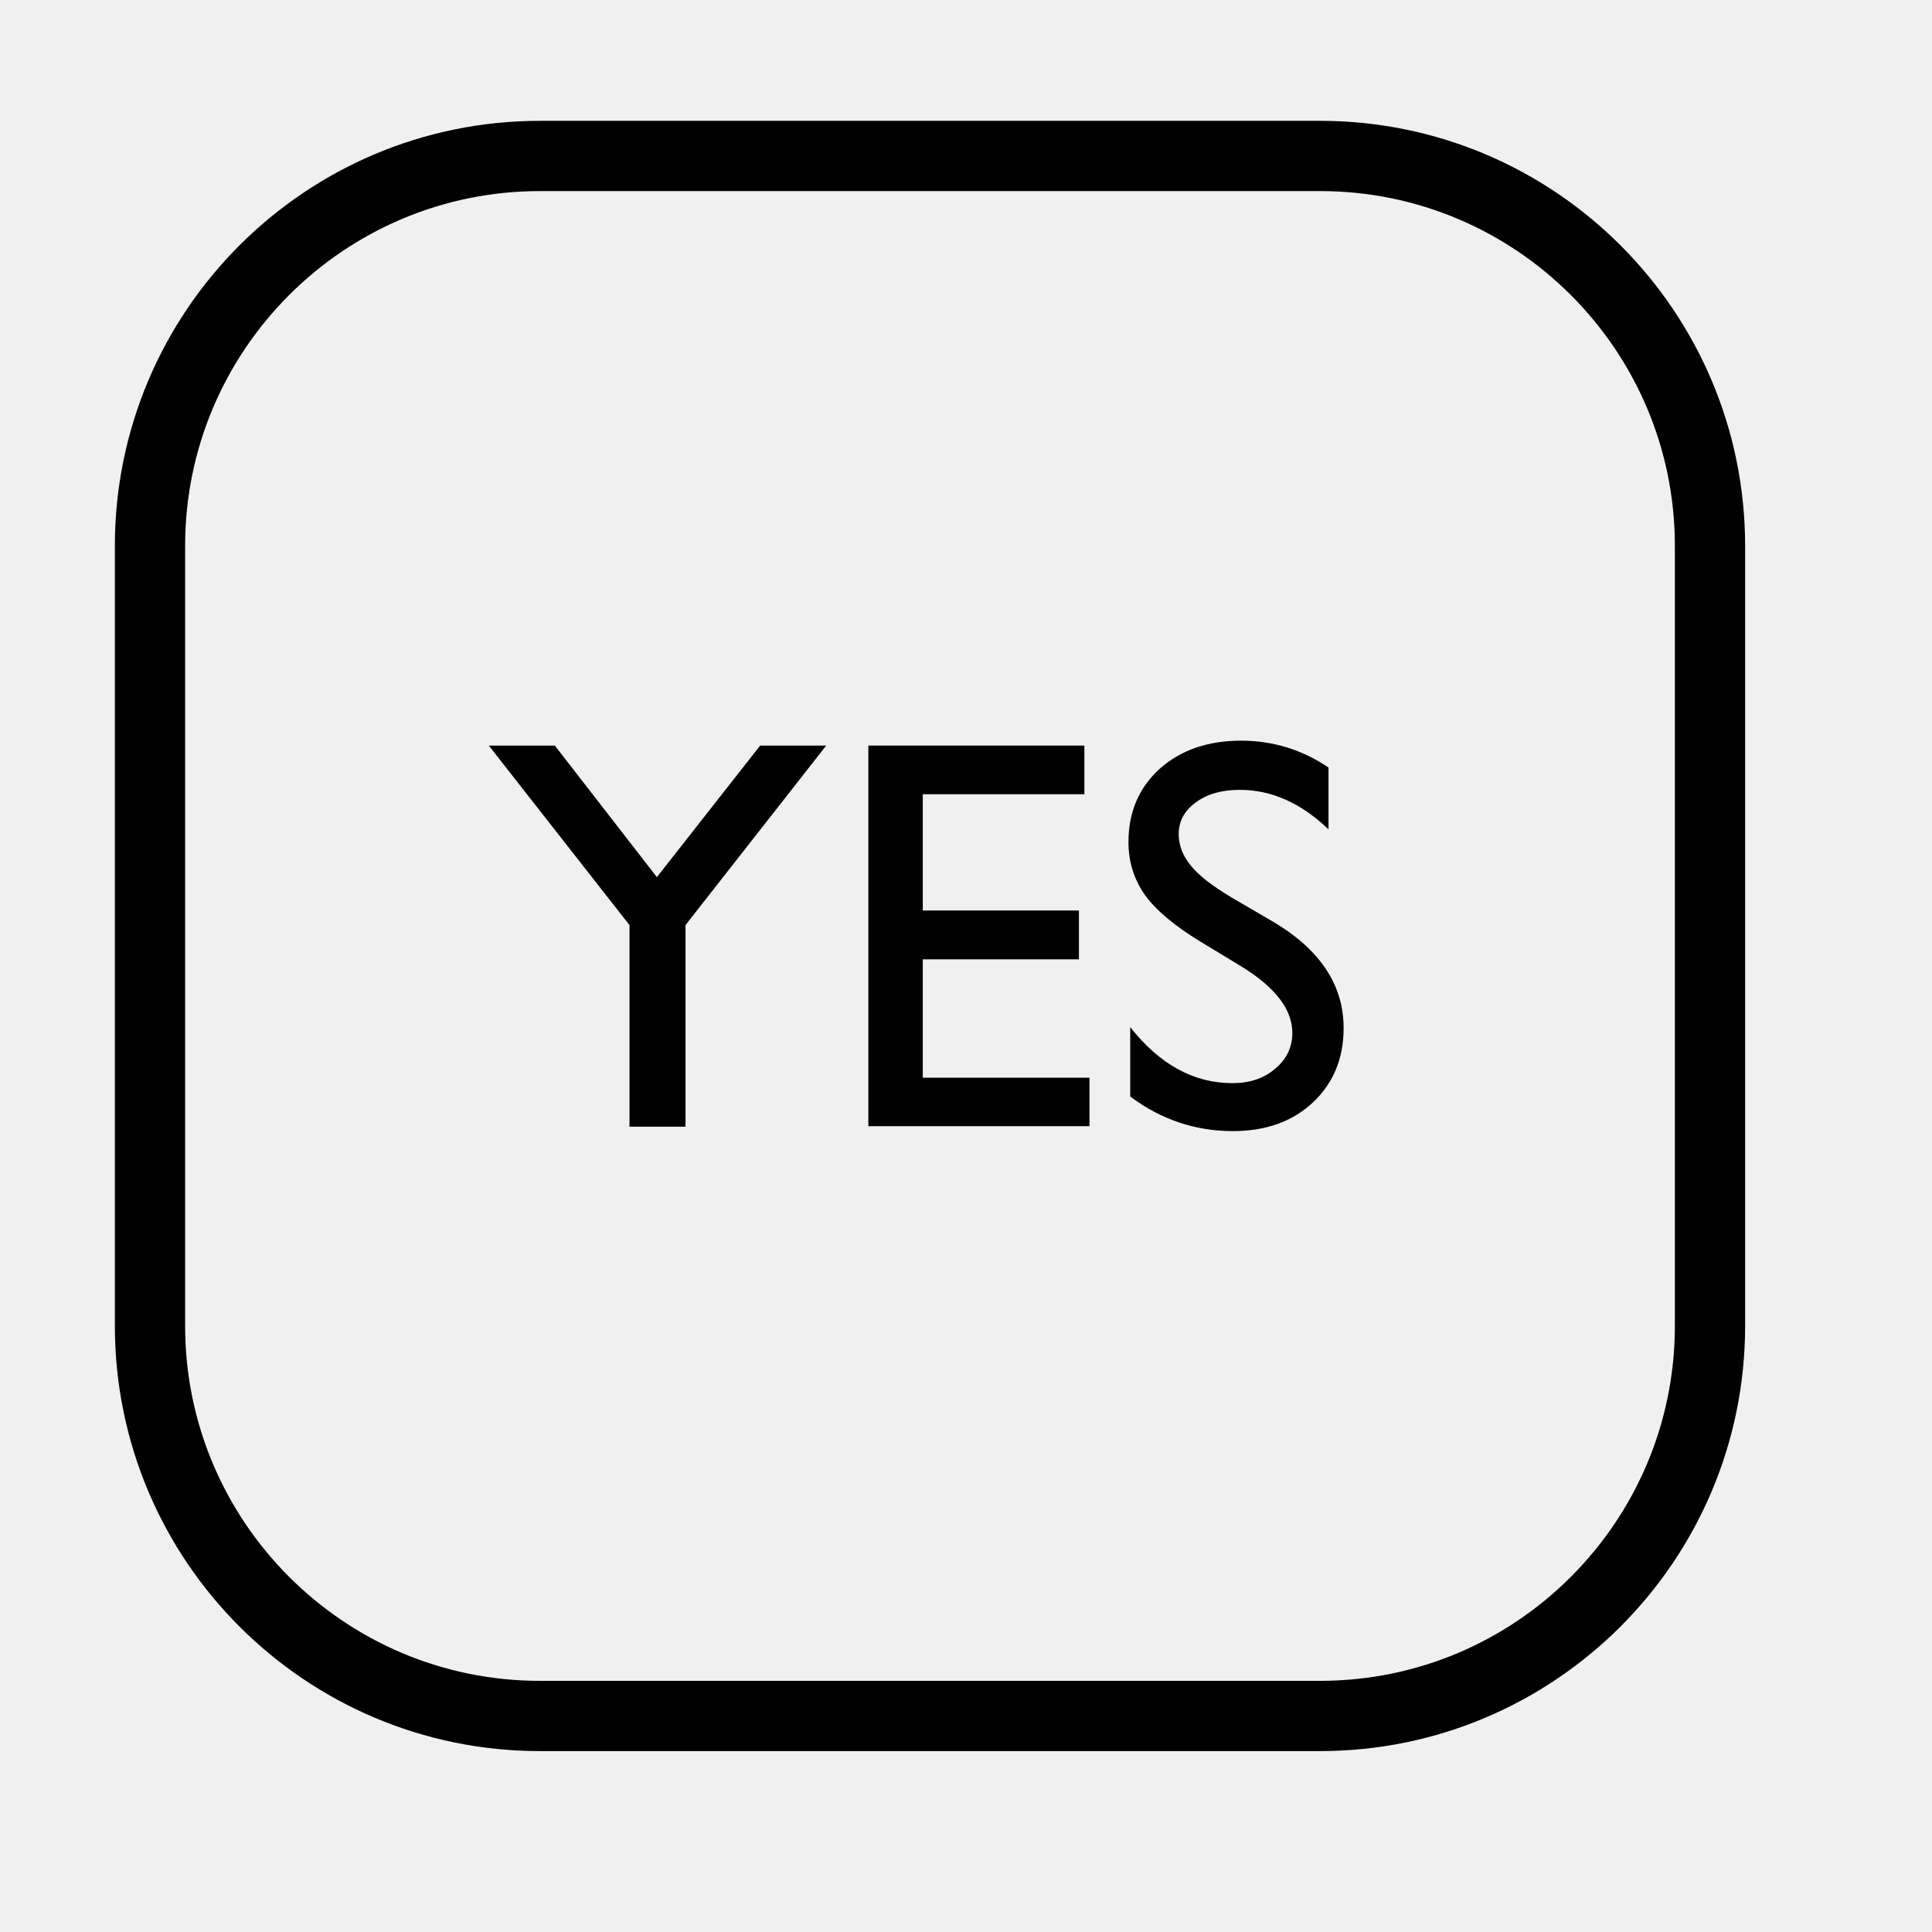
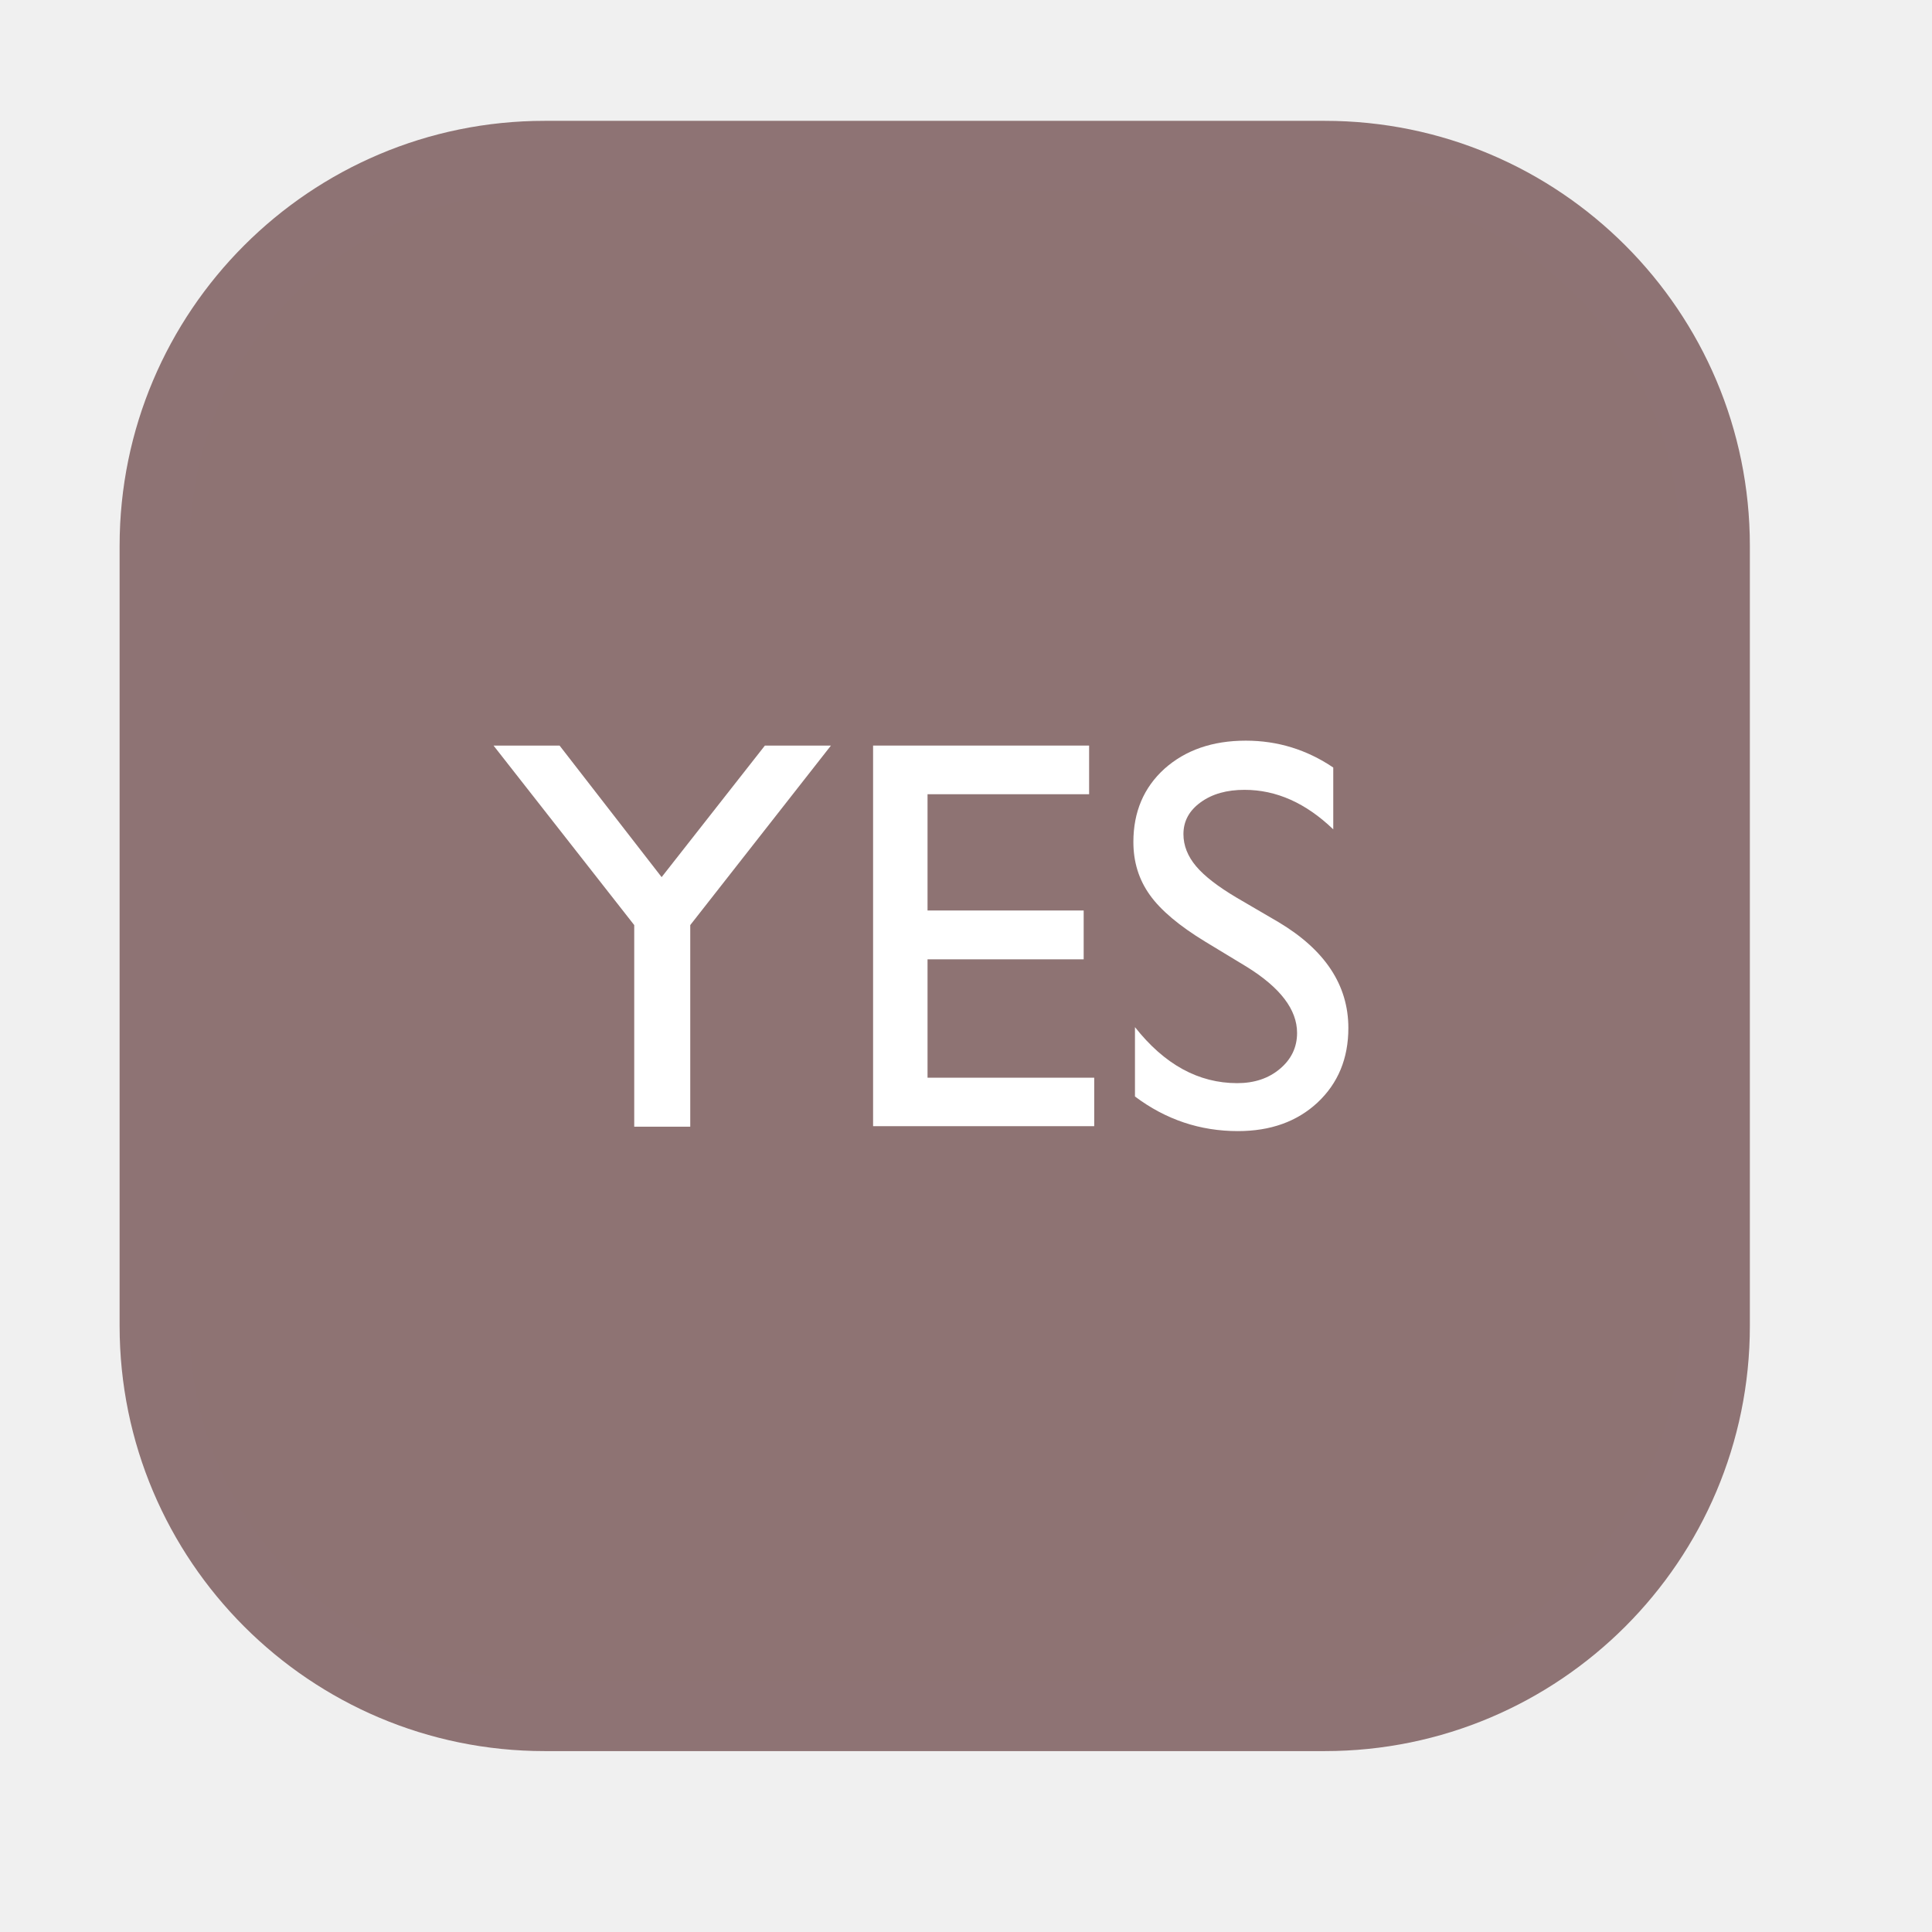
- <svg xmlns="http://www.w3.org/2000/svg" width="100%" height="100%" viewBox="0 0 11 11" version="1.1" style="fill-rule:evenodd;clip-rule:evenodd;stroke-linecap:round;stroke-linejoin:round;stroke-miterlimit:1.5;">
-   <rect id="d6_oracle_yes" x="0.027" y="-0" width="10.56" height="10.56" style="fill:none;" />
-   <path d="M9.736,3.108l0,4.441c0,1.226 -0.995,2.221 -2.22,2.221l-4.442,-0c-1.225,-0 -2.22,-0.995 -2.22,-2.221l-0,-4.441c-0,-1.225 0.995,-2.22 2.22,-2.22l4.442,-0c1.225,-0 2.22,0.995 2.22,2.22Z" style="fill:none;stroke:#000;stroke-width:0.4px;" />
+ <svg xmlns="http://www.w3.org/2000/svg" width="100%" height="100%" viewBox="0 0 11 11" version="1.1" xml:space="preserve" style="fill-rule:evenodd;clip-rule:evenodd;stroke-linecap:round;stroke-linejoin:round;stroke-miterlimit:1.5;">
+   <rect id="d6_oracle_yes" x="0.054" y="0" width="10.56" height="10.56" style="fill:none;" />
+   <path d="M9.763,3.108l0,4.441c0,1.226 -0.995,2.221 -2.22,2.221l-4.442,-0c-1.225,-0 -2.22,-0.995 -2.22,-2.221l-0,-4.441c-0,-1.225 0.995,-2.22 2.22,-2.22l4.442,-0c1.225,-0 2.22,0.995 2.22,2.22Z" style="fill:#8e7373;stroke:#8e7374;stroke-width:0.4px;" />
  <g>
-     <path d="M4.328,4.245l0.376,0l-0.801,1.022l-0,1.148l-0.319,0l0,-1.148l-0.801,-1.022l0.376,0l0.581,0.749l0.588,-0.749Z" />
-     <path d="M4.944,4.245l1.23,0l-0,0.277l-0.92,-0l0,0.662l0.889,-0l-0,0.278l-0.889,-0l0,0.674l0.949,-0l0,0.276l-1.259,0l-0,-2.167Z" />
-     <path d="M7.072,5.505l-0.236,-0.143c-0.148,-0.09 -0.254,-0.179 -0.317,-0.266c-0.062,-0.088 -0.094,-0.188 -0.094,-0.302c0,-0.171 0.06,-0.31 0.178,-0.417c0.119,-0.106 0.273,-0.16 0.463,-0.16c0.181,0 0.347,0.051 0.498,0.153l0,0.352c-0.156,-0.15 -0.325,-0.225 -0.505,-0.225c-0.101,-0 -0.185,0.023 -0.25,0.071c-0.065,0.047 -0.098,0.107 -0.098,0.181c0,0.065 0.024,0.126 0.072,0.183c0.047,0.057 0.125,0.116 0.231,0.179l0.238,0.139c0.265,0.158 0.398,0.359 0.398,0.603c-0,0.174 -0.059,0.315 -0.175,0.424c-0.117,0.109 -0.268,0.163 -0.455,0.163c-0.214,0 -0.409,-0.065 -0.585,-0.197l-0,-0.395c0.168,0.213 0.362,0.319 0.582,0.319c0.098,-0 0.179,-0.027 0.243,-0.082c0.065,-0.054 0.098,-0.122 0.098,-0.204c-0,-0.133 -0.096,-0.258 -0.286,-0.376Z" />
+     <path d="M4.355,4.245l0.376,0l-0.801,1.022l-0,1.148l-0.319,0l0,-1.148l-0.801,-1.022l0.376,0l0.581,0.749l0.588,-0.749Z" style="fill:#fff;" />
+     <path d="M4.971,4.245l1.23,0l-0,0.277l-0.92,-0l0,0.662l0.889,-0l-0,0.278l-0.889,-0l0,0.674l0.949,-0l0,0.276l-1.259,0l-0,-2.167Z" style="fill:#fff;" />
+     <path d="M7.099,5.505l-0.236,-0.143c-0.148,-0.09 -0.254,-0.179 -0.316,-0.266c-0.063,-0.088 -0.094,-0.188 -0.094,-0.302c-0,-0.171 0.059,-0.31 0.177,-0.417c0.119,-0.106 0.273,-0.16 0.463,-0.16c0.181,0 0.347,0.051 0.498,0.153l0,0.352c-0.156,-0.15 -0.324,-0.225 -0.505,-0.225c-0.101,-0 -0.184,0.023 -0.25,0.071c-0.065,0.047 -0.098,0.107 -0.098,0.181c0,0.065 0.024,0.126 0.072,0.183c0.048,0.057 0.125,0.116 0.231,0.179l0.238,0.139c0.265,0.158 0.398,0.359 0.398,0.603c-0,0.174 -0.059,0.315 -0.175,0.424c-0.117,0.109 -0.268,0.163 -0.454,0.163c-0.215,0 -0.41,-0.065 -0.586,-0.197l-0,-0.395c0.168,0.213 0.362,0.319 0.582,0.319c0.098,-0 0.179,-0.027 0.244,-0.082c0.064,-0.054 0.097,-0.122 0.097,-0.204c-0,-0.133 -0.096,-0.258 -0.286,-0.376Z" style="fill:#fff;" />
  </g>
</svg>
